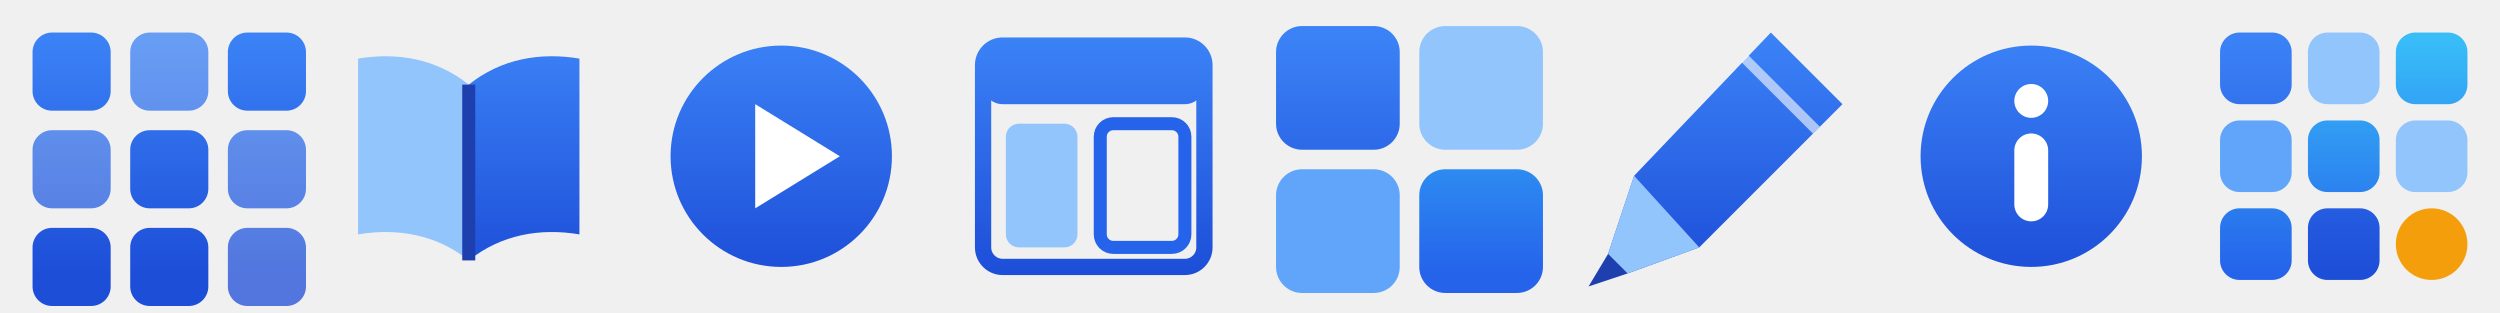
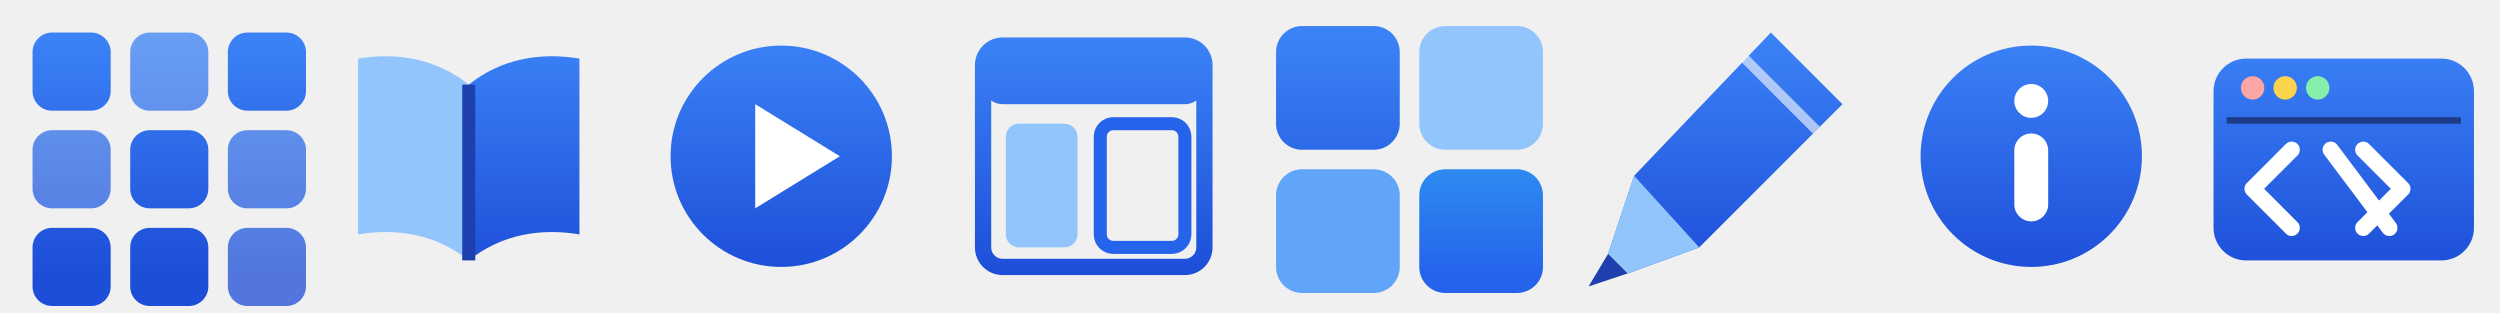
<svg xmlns="http://www.w3.org/2000/svg" width="384" height="48" viewBox="0 0 384 48">
  <defs>
    <linearGradient id="gBlue" gradientUnits="userSpaceOnUse" x1="0" y1="6" x2="0" y2="42">
      <stop offset="0" stop-color="#3B82F6" />
      <stop offset="1" stop-color="#1D4ED8" />
    </linearGradient>
    <linearGradient id="gCyan" gradientUnits="userSpaceOnUse" x1="0" y1="6" x2="0" y2="42">
      <stop offset="0" stop-color="#38BDF8" />
      <stop offset="1" stop-color="#2563EB" />
    </linearGradient>
  </defs>
  <g transform="translate(0,0)" fill="url(#gBlue)">
    <rect x="5" y="5" width="12" height="12" rx="3" />
    <rect x="20" y="5" width="12" height="12" rx="3" opacity="0.75" />
    <rect x="35" y="5" width="12" height="12" rx="3" />
    <rect x="5" y="20" width="12" height="12" rx="3" opacity="0.75" />
    <rect x="20" y="20" width="12" height="12" rx="3" />
    <rect x="35" y="20" width="12" height="12" rx="3" opacity="0.75" />
    <rect x="5" y="35" width="12" height="12" rx="3" />
    <rect x="20" y="35" width="12" height="12" rx="3" />
    <rect x="35" y="35" width="12" height="12" rx="3" opacity="0.75" />
  </g>
  <g transform="translate(48,0)">
    <path d="M24,13 C19,9 13,8 7,9 L7,36 C13,35 19,36 24,40 Z" fill="#93C5FD" />
    <path d="M24,13 C29,9 35,8 41,9 L41,36 C35,35 29,36 24,40 Z" fill="url(#gBlue)" />
    <path d="M24,13 L24,40" stroke="#1E40AF" stroke-width="2" fill="none" />
  </g>
  <g transform="translate(96,0)">
    <circle cx="24" cy="24" r="17" fill="url(#gBlue)" />
    <path d="M20,16 L33,24 L20,32 Z" fill="#FFFFFF" />
  </g>
  <g transform="translate(144,0)">
    <rect x="7" y="7" width="34" height="34" rx="3" fill="none" stroke="url(#gBlue)" stroke-width="2.5" />
    <rect x="7" y="7" width="34" height="9" rx="3" fill="url(#gBlue)" />
    <rect x="10.5" y="19" width="11" height="19" rx="2" fill="#93C5FD" />
    <rect x="25" y="19" width="13" height="19" rx="2" fill="none" stroke="#2563EB" stroke-width="2" />
  </g>
  <g transform="translate(192,0)">
    <rect x="4" y="4" width="19" height="19" rx="4" fill="url(#gBlue)" />
    <rect x="26" y="4" width="19" height="19" rx="4" fill="#93C5FD" />
    <rect x="4" y="26" width="19" height="19" rx="4" fill="#60A5FA" />
    <rect x="26" y="26" width="19" height="19" rx="4" fill="url(#gCyan)" />
  </g>
  <g transform="translate(240,0)">
    <path d="M32,5 L43,16 L21,38 L10,42 L7,39 L11,27 Z" fill="url(#gBlue)" />
    <path d="M10,42 L7,39 L11,27 L21,38 Z" fill="#93C5FD" />
    <path d="M7,39 L4,44 L10,42 Z" fill="#1E40AF" />
    <path d="M28,9 L39,20" stroke="#FFFFFF" stroke-width="1.5" opacity="0.6" fill="none" />
  </g>
  <g transform="translate(288,0)">
    <circle cx="24" cy="24" r="17" fill="url(#gBlue)" />
    <circle cx="24" cy="15.5" r="2.6" fill="#FFFFFF" />
    <rect x="21.4" y="20.5" width="5.2" height="13.5" rx="2.6" fill="#FFFFFF" />
  </g>
  <g transform="translate(336,0)">
-     <rect x="5" y="5" width="11" height="11" rx="3" fill="url(#gBlue)" />
-     <rect x="18.5" y="5" width="11" height="11" rx="3" fill="#93C5FD" />
-     <rect x="32" y="5" width="11" height="11" rx="3" fill="url(#gCyan)" />
-     <rect x="5" y="18.5" width="11" height="11" rx="3" fill="#60A5FA" />
-     <rect x="18.5" y="18.5" width="11" height="11" rx="3" fill="url(#gCyan)" />
-     <rect x="32" y="18.5" width="11" height="11" rx="3" fill="#93C5FD" />
-     <rect x="5" y="32" width="11" height="11" rx="3" fill="url(#gCyan)" />
-     <rect x="18.5" y="32" width="11" height="11" rx="3" fill="url(#gBlue)" />
-     <circle cx="37.5" cy="37.5" r="5.5" fill="#F59E0B" />
+     <rect x="4" y="9" width="40" height="31" rx="5" fill="url(#gBlue)" />
+     <circle cx="10" cy="13.5" r="1.8" fill="#FCA5A5" />
+     <circle cx="15" cy="13.5" r="1.8" fill="#FCD34D" />
+     <circle cx="20" cy="13.5" r="1.8" fill="#86EFAC" />
+     <line x1="6" y1="18.5" x2="42" y2="18.5" stroke="#1E3A8A" stroke-width="1" />
+     <path d="M16,23 L10,29 L16,35" fill="none" stroke="#FFFFFF" stroke-width="2.5" stroke-linecap="round" stroke-linejoin="round" />
+     <path d="M22,23 L31,35" fill="none" stroke="#FFFFFF" stroke-width="2.5" stroke-linecap="round" />
+     <path d="M27,23 L33,29 L27,35" fill="none" stroke="#FFFFFF" stroke-width="2.5" stroke-linecap="round" stroke-linejoin="round" />
  </g>
</svg>
